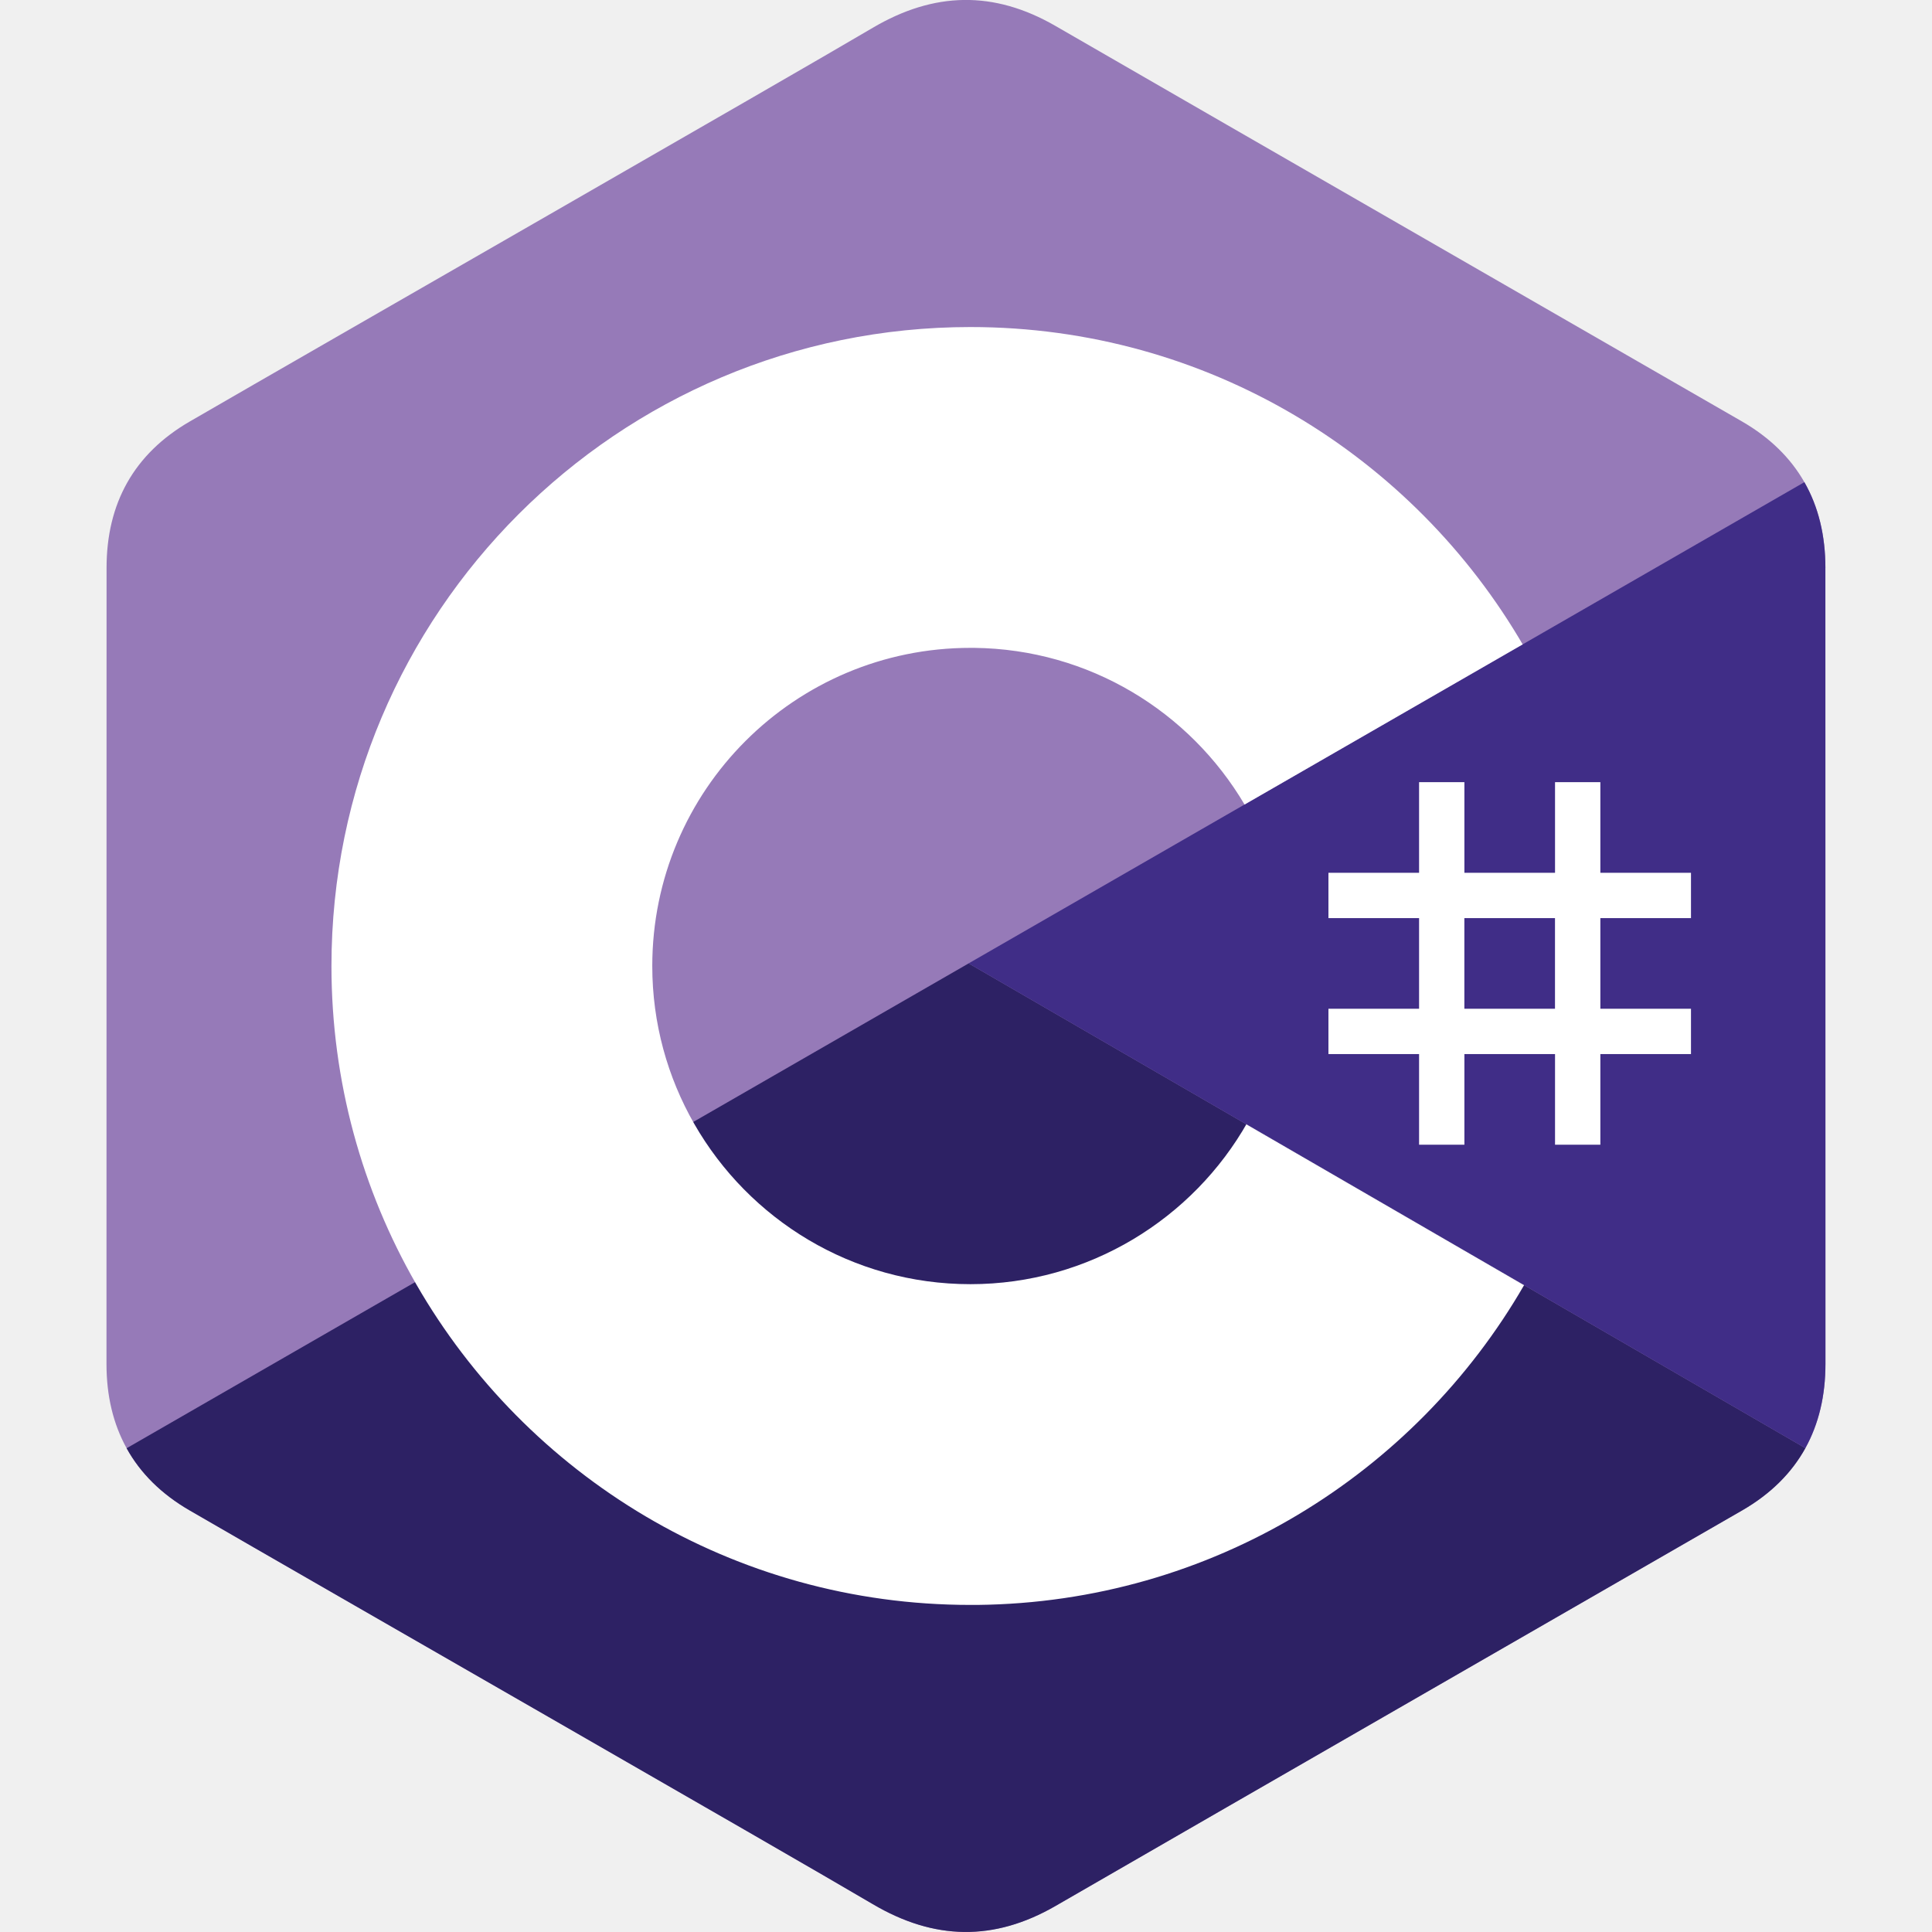
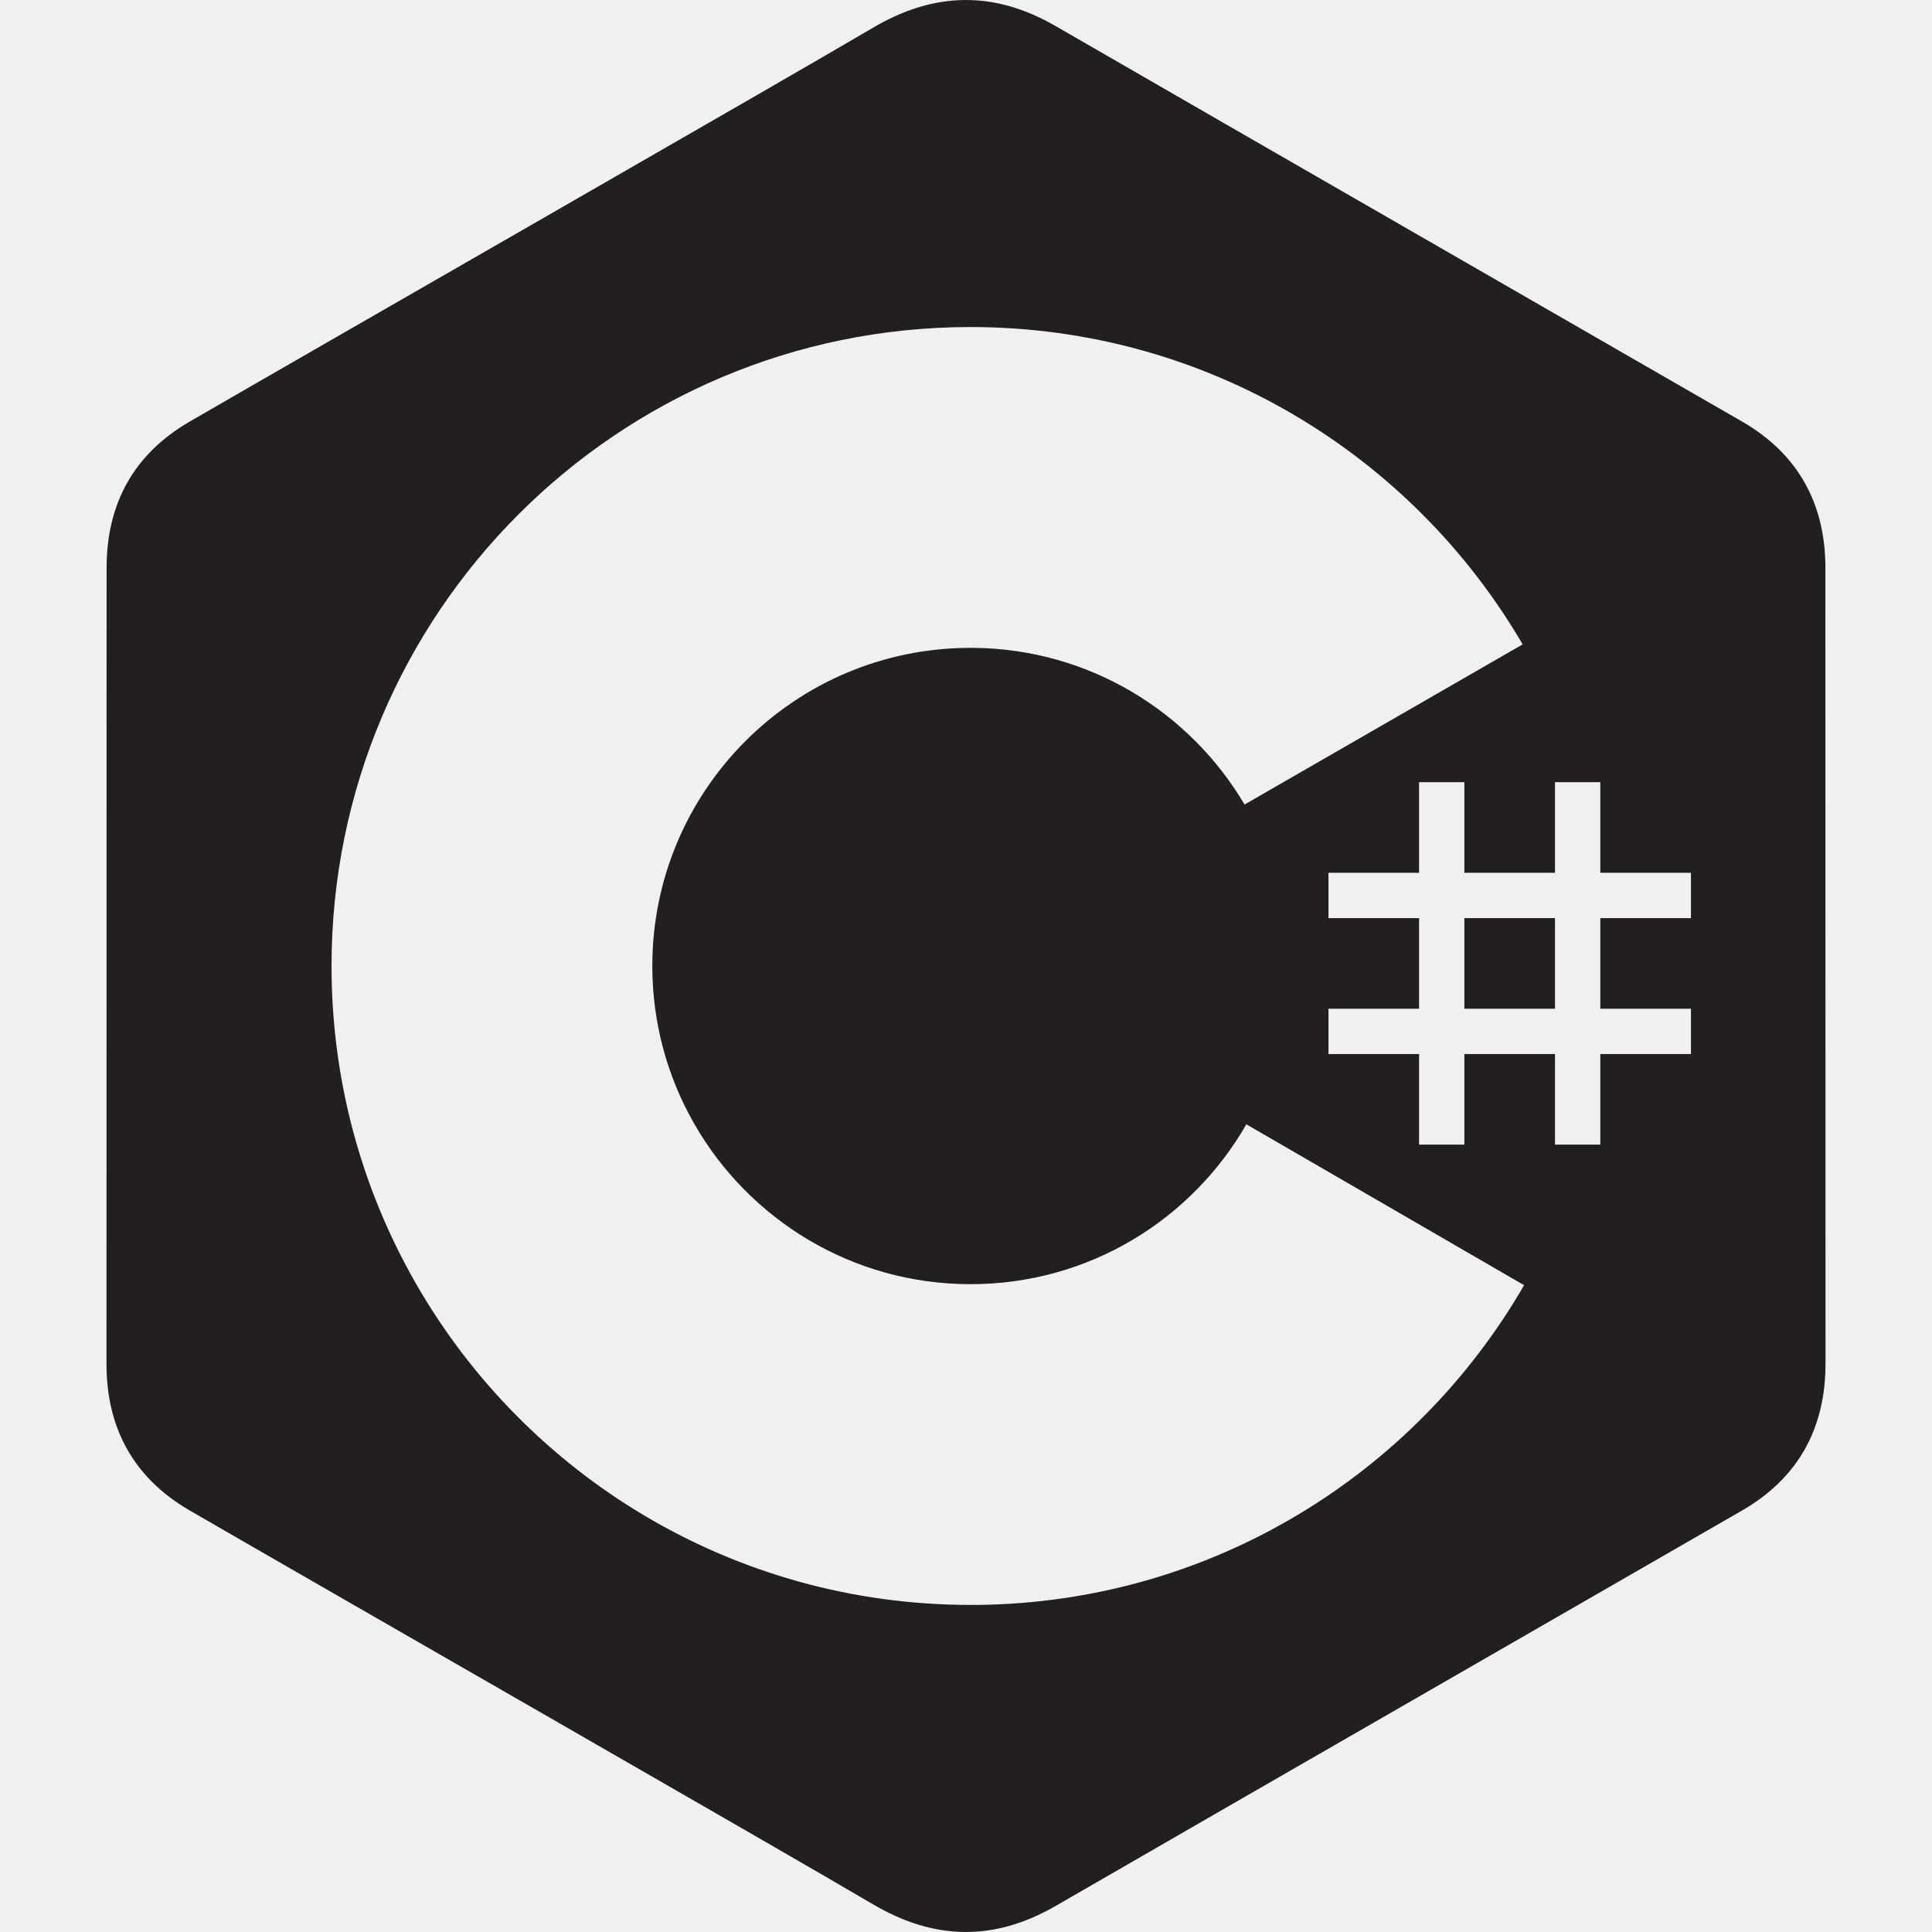
<svg xmlns="http://www.w3.org/2000/svg" id="Layer_1" data-name="Layer 1" viewBox="0 0 512 512">
  <defs>
    <style>
      .cls-1 {
-         fill: #402d87;
-       }
- 
-       .cls-1, .cls-2, .cls-3, .cls-4 {
+         fill: #231f20;
        stroke-width: 0px;
-       }
- 
-       .cls-2 {
-         fill: #2d2164;
-       }
- 
-       .cls-3 {
-         fill: #fff;
-       }
- 
-       .cls-4 {
-         fill: #967ab8;
      }
    </style>
  </defs>
-   <path class="cls-4" d="M483.75,150.53c0-8.61-1.84-16.22-5.57-22.75-3.66-6.42-9.13-11.8-16.48-16.06-60.65-34.97-121.35-69.83-181.98-104.84-16.34-9.44-32.19-9.09-48.42.48-24.14,14.24-144.99,83.48-181.01,104.34-14.83,8.59-22.05,21.73-22.05,38.8-.02,70.32,0,140.65-.02,210.97,0,8.42,1.77,15.88,5.33,22.31,3.66,6.61,9.21,12.14,16.73,16.49,36.02,20.86,156.89,90.1,181.02,104.33,16.23,9.58,32.08,9.92,48.43.48,60.63-35.01,121.34-69.87,181.99-104.84,7.52-4.35,13.07-9.88,16.73-16.49,3.55-6.43,5.32-13.89,5.32-22.31,0,0,0-140.61-.02-210.94" />
-   <path class="cls-2" d="M256.7,255.31L33.55,383.8c3.66,6.61,9.21,12.14,16.73,16.49,36.02,20.86,156.89,90.1,181.02,104.33,16.23,9.58,32.08,9.92,48.43.48,60.63-35.01,121.34-69.87,181.99-104.84,7.52-4.35,13.07-9.88,16.73-16.49l-221.75-128.46" />
-   <path class="cls-1" d="M483.75,150.53c0-8.61-1.84-16.22-5.57-22.75l-221.49,127.53,221.75,128.46c3.55-6.43,5.32-13.89,5.32-22.31,0,0,0-140.61-.02-210.94" />
-   <path class="cls-3" d="M388.08,207.28v24.02h24.02v-24.02h12.01v24.02h24.02v12.01h-24.02v24.02h24.02v12.01h-24.02v24.02h-12.01v-24.02h-24.02v24.02h-12.01v-24.02h-24.02v-12.01h24.02v-24.02h-24.02v-12.01h24.02v-24.02h12.01ZM412.09,243.31h-24.02v24.02h24.02v-24.02Z" />
-   <path class="cls-3" d="M257.19,86.67c62.64,0,117.33,34.02,146.62,84.59l-.29-.49-73.7,42.44c-14.52-24.59-41.14-41.18-71.68-41.52h-.96c-46.57,0-84.32,37.74-84.32,84.31,0,15.23,4.06,29.5,11.12,41.83,14.53,25.37,41.86,42.49,73.2,42.49s59.01-17.33,73.47-42.98l-.35.62,73.59,42.63c-28.97,50.14-82.91,84.05-144.83,84.73h-1.89c-62.84.01-117.68-34.22-146.9-85.05-14.26-24.82-22.43-53.59-22.43-84.27,0-93.52,75.81-169.33,169.33-169.33Z" />
+   <path class="cls-1" d="M483.75,150.53c0-8.61-1.84-16.22-5.57-22.75-3.65-6.42-9.13-11.8-16.48-16.05-60.64-34.97-121.35-69.83-181.98-104.84-16.34-9.43-32.19-9.09-48.41.48-24.14,14.24-145,83.48-181.01,104.34-14.83,8.58-22.05,21.72-22.05,38.8-.03,70.33,0,140.65-.03,210.98,0,8.42,1.77,15.88,5.33,22.31,3.66,6.61,9.21,12.14,16.73,16.49,36.02,20.86,156.89,90.1,181.02,104.34,16.23,9.57,32.08,9.91,48.43.48,60.63-35.01,121.34-69.87,181.99-104.84,7.52-4.35,13.07-9.88,16.73-16.49,2.45-4.42,4.04-9.33,4.81-14.7.14-.98.25-1.97.33-2.98.13-1.51.19-3.05.19-4.63,0,0,0-140.62-.03-210.94ZM259.07,425.32h-1.88c-62.84,0-117.69-34.22-146.91-85.06-.09-.16-.18-.32-.27-.48-14.09-24.7-22.15-53.3-22.15-83.78,0-93.52,75.81-169.33,169.33-169.33,62.44,0,116.98,33.8,146.33,84.1l-73.7,42.44c-14.52-24.59-41.14-41.18-71.67-41.52h-.96c-46.57-.01-84.32,37.74-84.32,84.31,0,15.03,3.95,29.12,10.84,41.34.09.16.19.33.28.49,14.53,25.37,41.85,42.49,73.2,42.49s58.57-17.05,73.11-42.37c.13-.2.24-.4.36-.61l-.35.62,73.59,42.63c-28.97,50.14-82.91,84.05-144.83,84.73ZM448.12,243.31h-24.02v24.01h24.02v12.01h-24.02v24.01h-12.01v-24.01h-24.01v24.01h-12.01v-24.01h-24.01v-12.01h24.01v-24.01h-24.01v-12.01h24.01v-24.02h12.01v24.02h24.01v-24.02h12.01v24.02h24.02v12.01Z" />
+   <rect class="cls-1" x="388.08" y="243.31" width="24.01" height="24.01" />
</svg>
